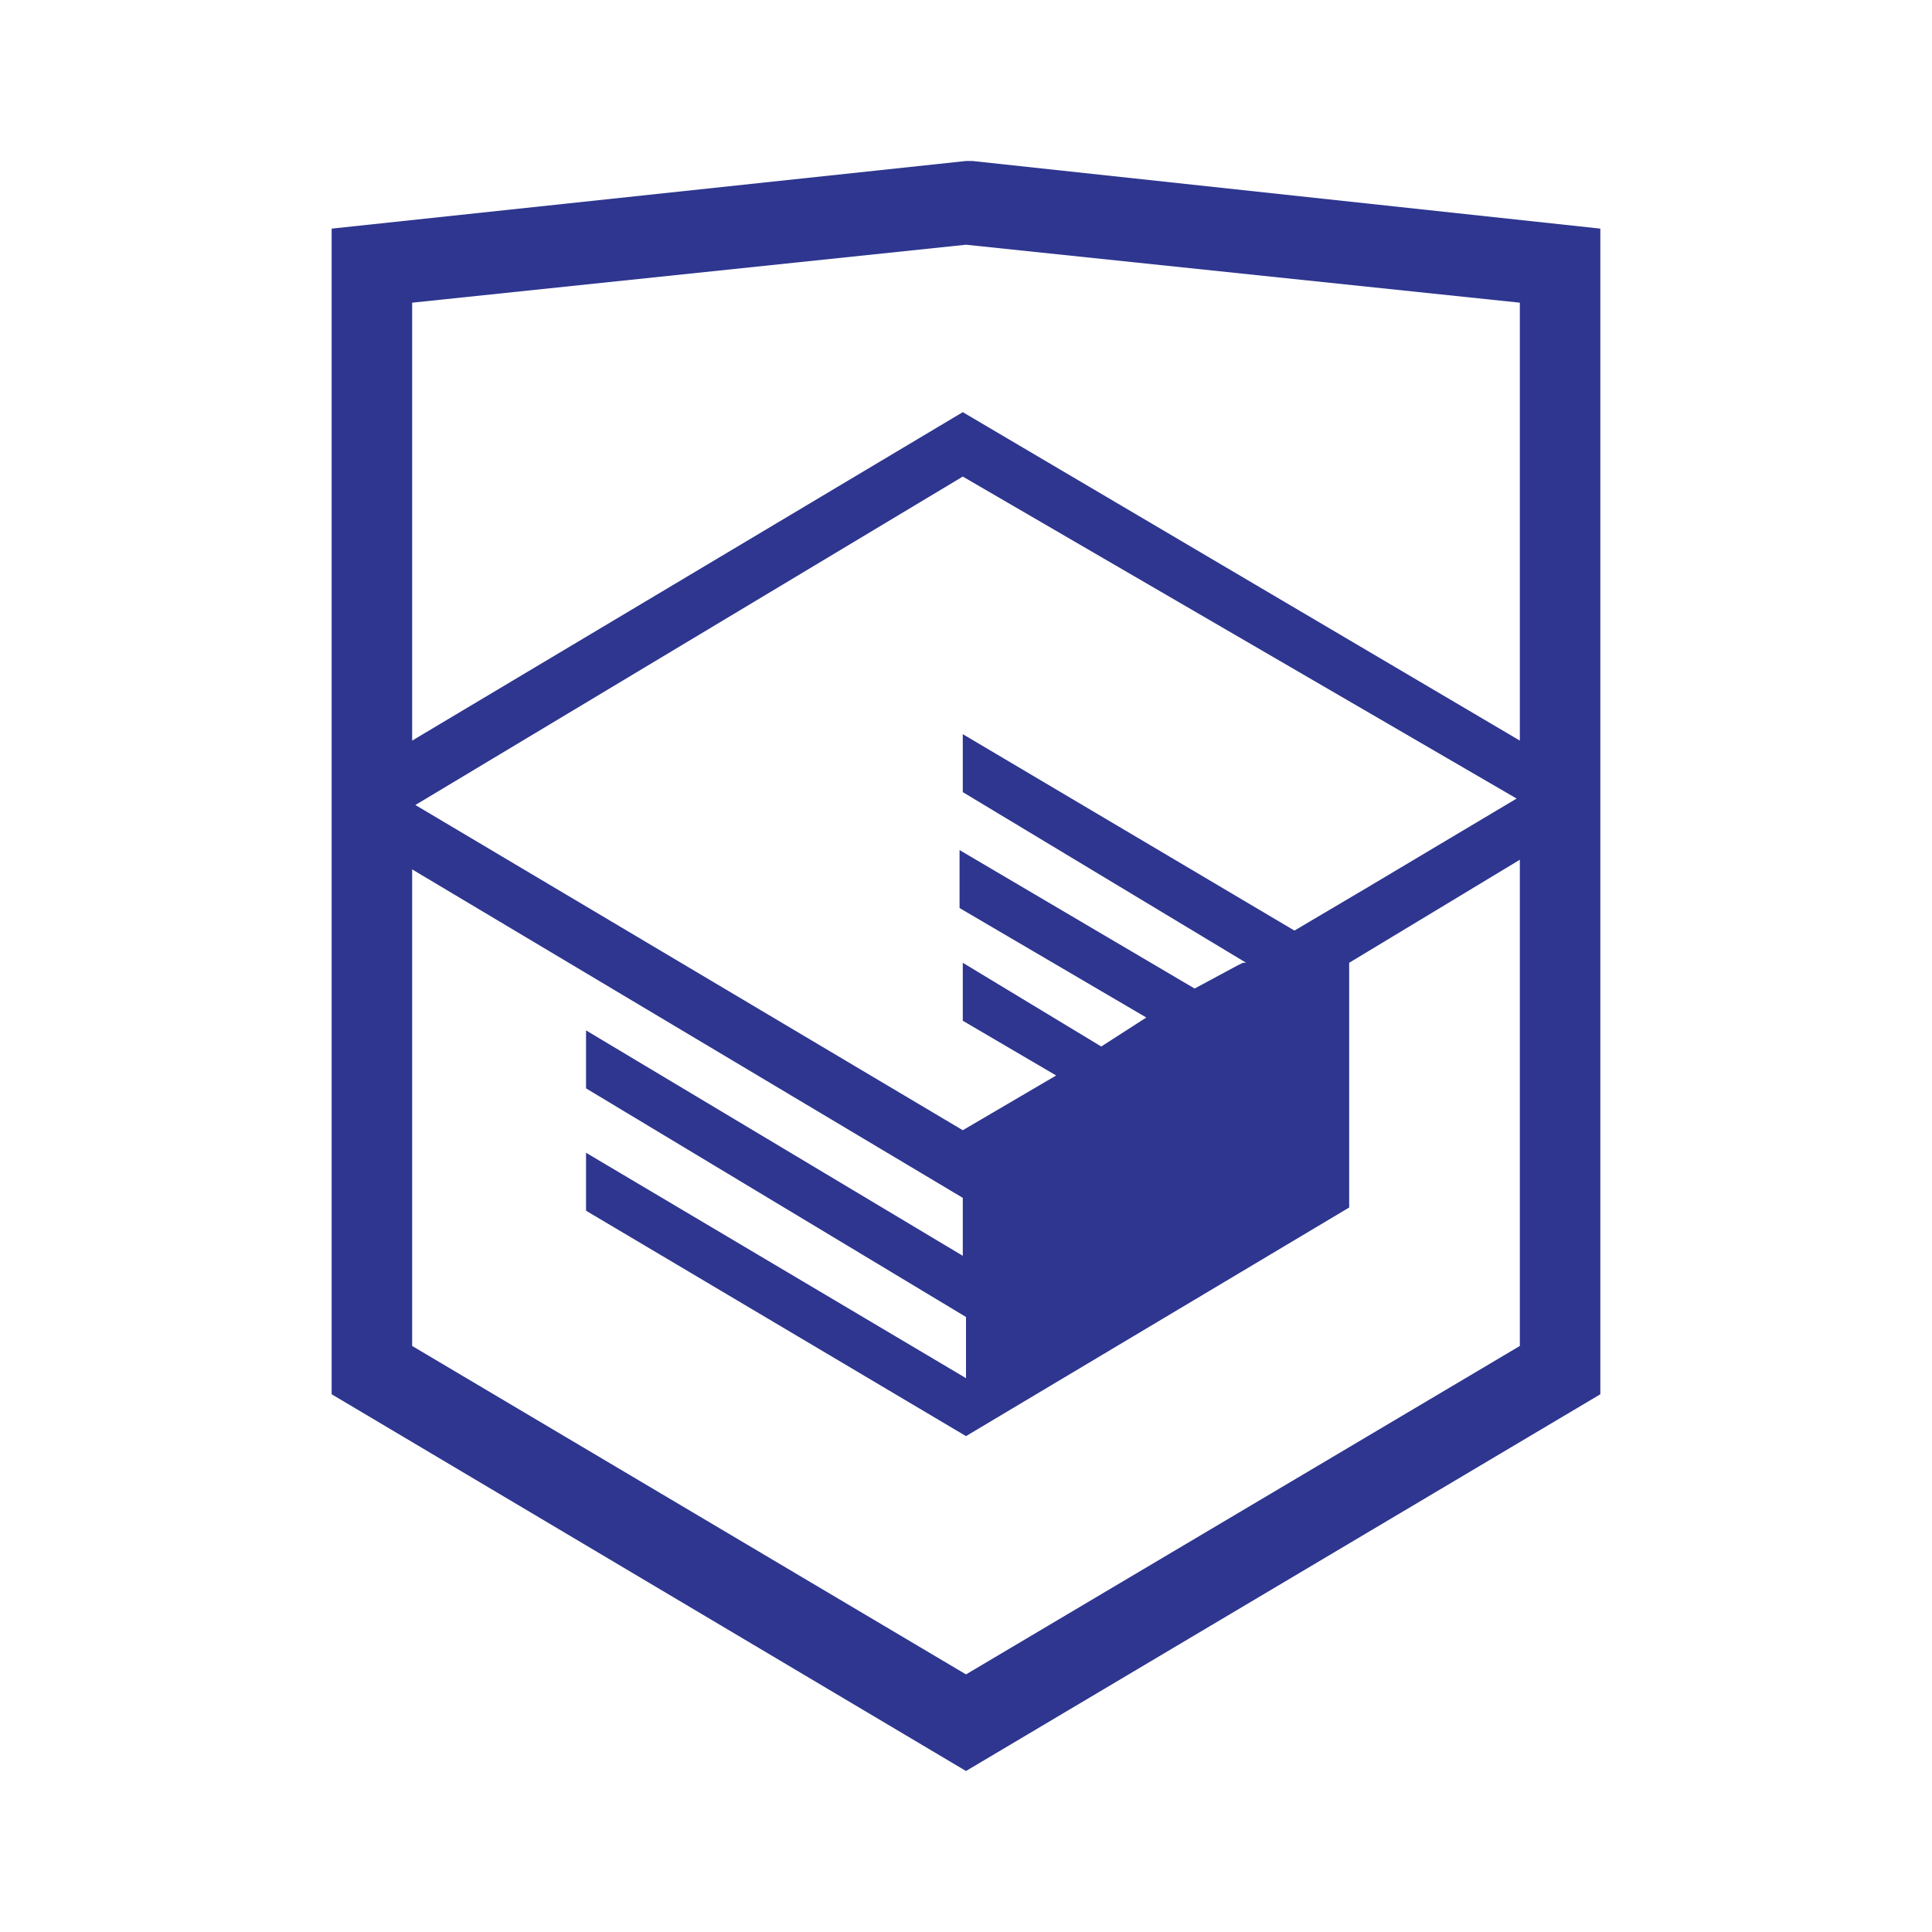
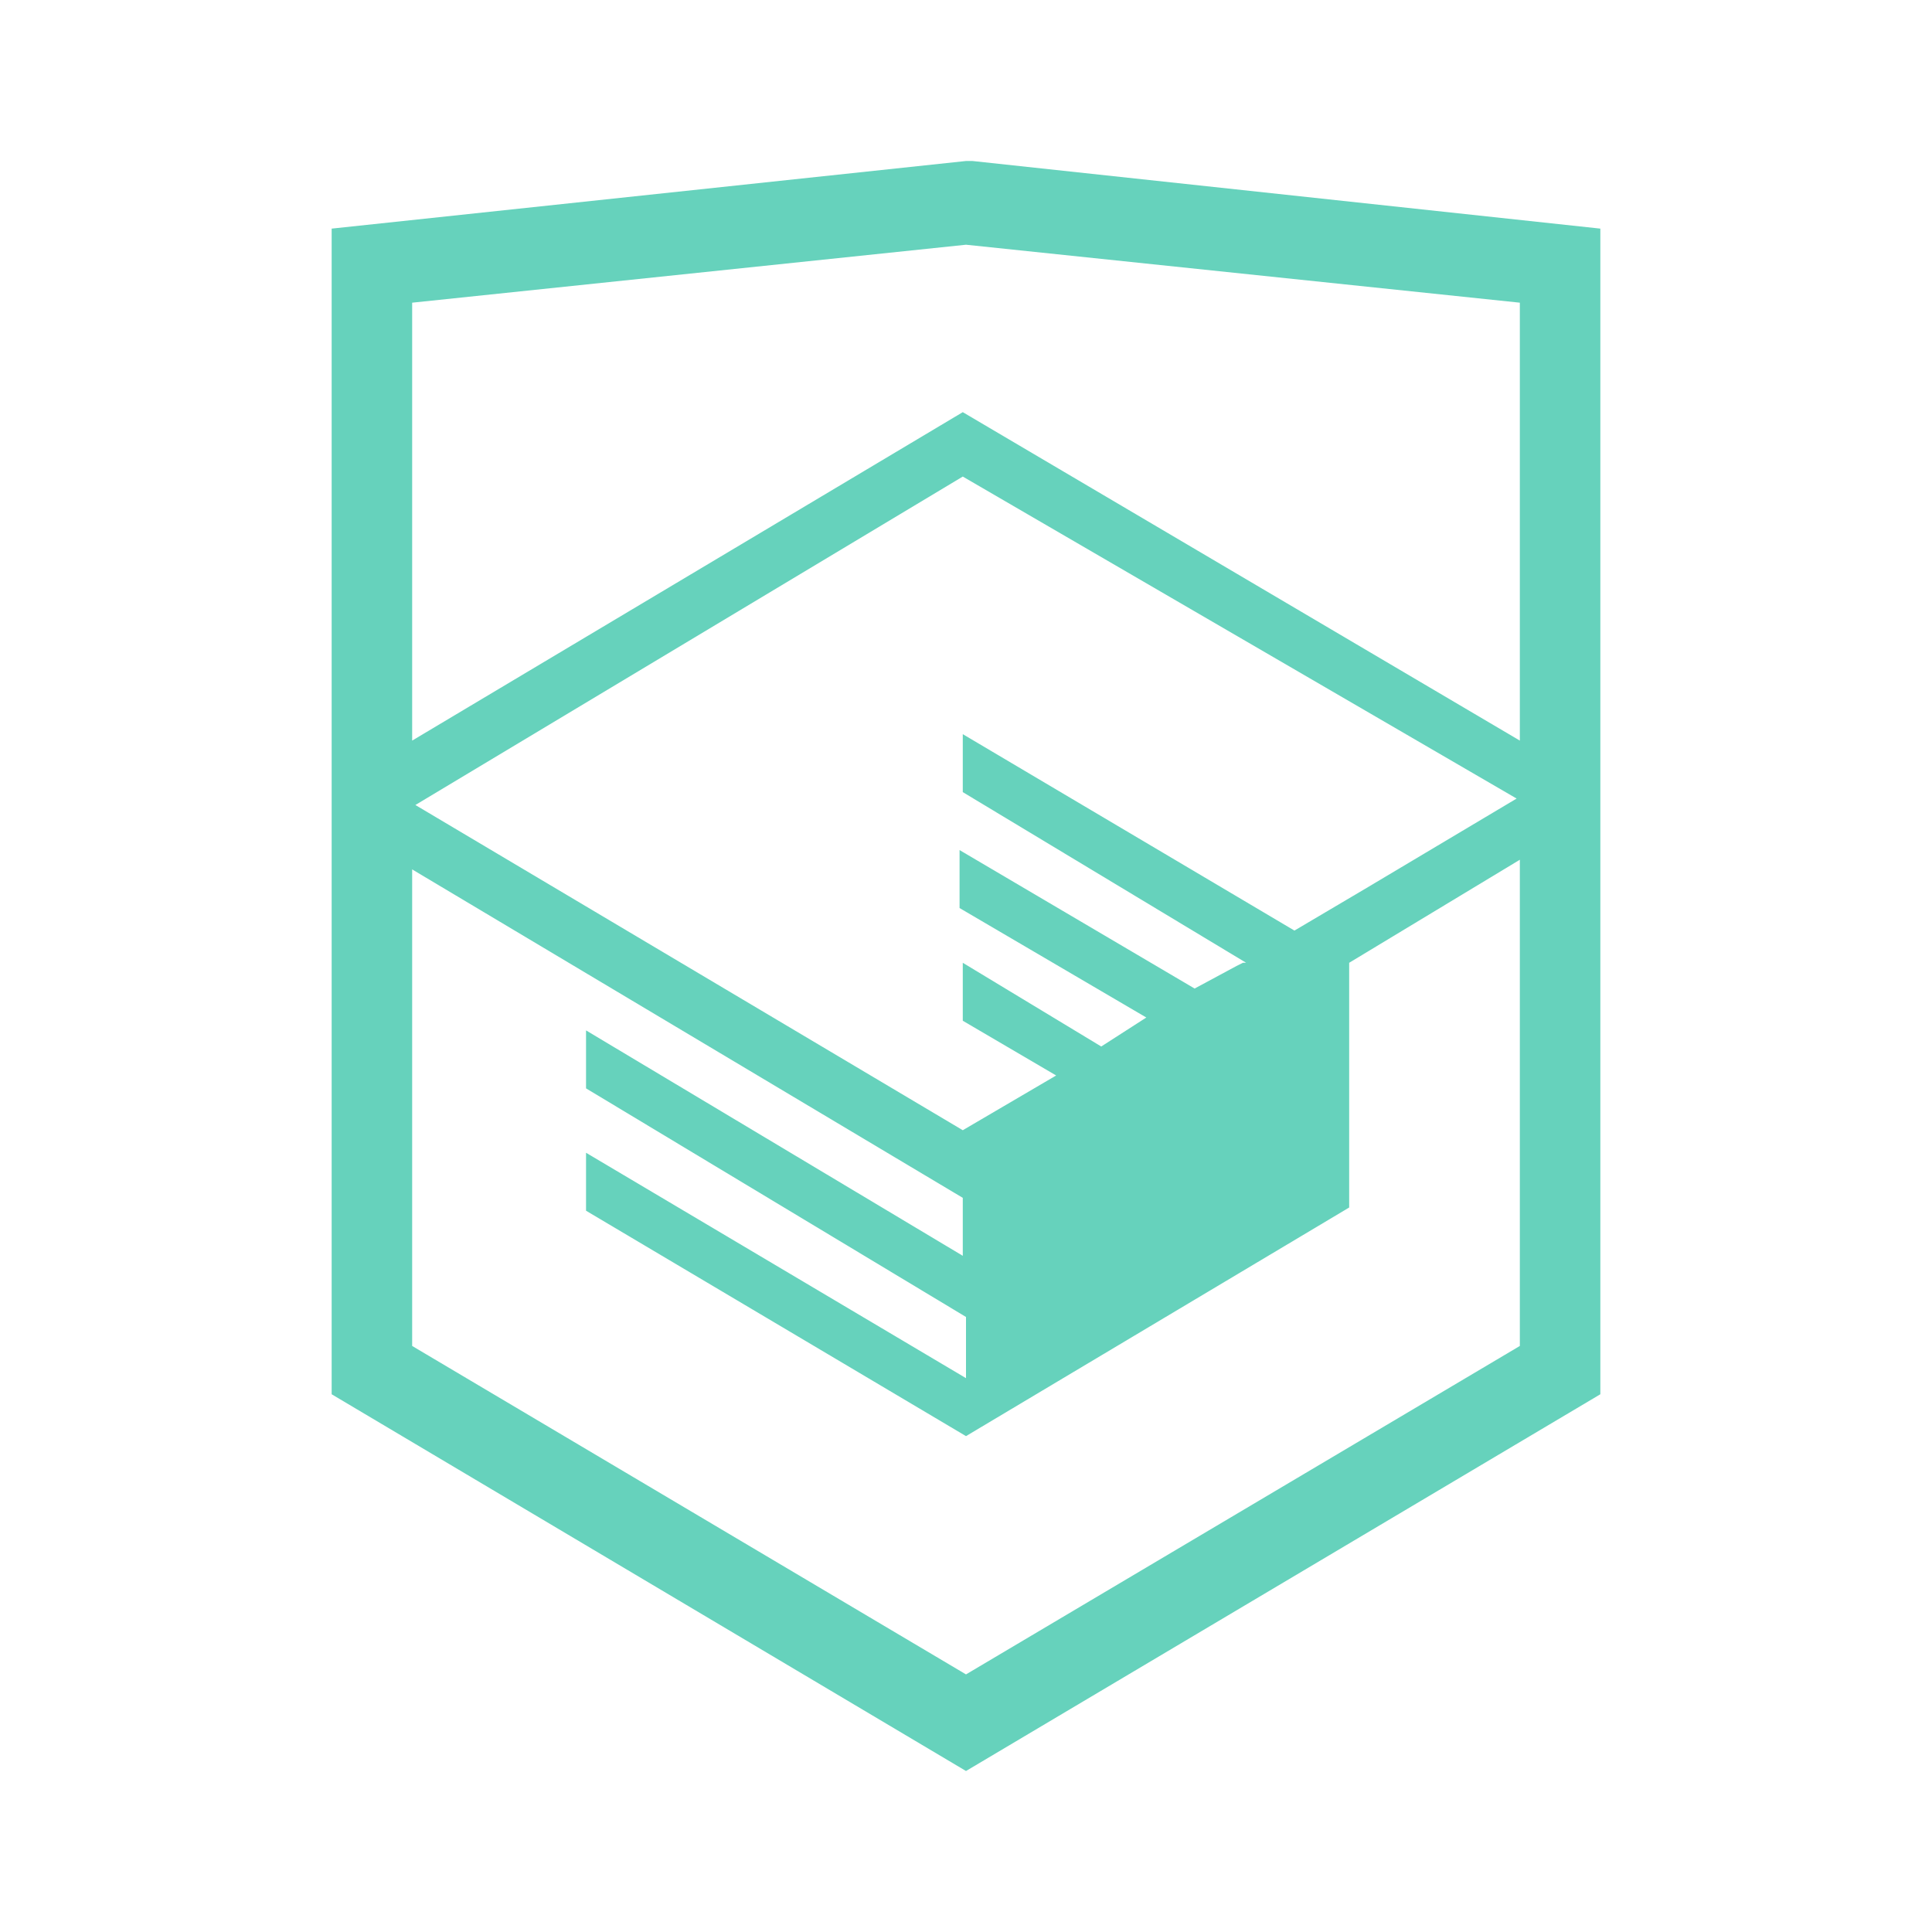
<svg xmlns="http://www.w3.org/2000/svg" viewBox="0 0 60 60">
-   <path fill="#2E368F" d="M30.2 5h-.2l-19.7 2.1v36.2l19.7 11.7 19.7-11.7v-36.2l-19.5-2.1zm17 36.8l-17.2 10.2-17.2-10.2v-14.8l17.1 10.2v1.8l-11.7-7v1.8l11.8 7.1v1.9l-11.8-7v1.8l11.8 7 11.9-7.1v-7.6l5.3-3.2v15.1zm-.1-17l-4.7 2.8-2.2 1.3-10.3-6.1v1.8l8.8 5.3h-.1l-.2.1-1.3.7-7.3-4.3v1.8l5.8 3.4-1.4.9-4.3-2.6v1.8l2.9 1.7-2.9 1.7-17-10.1 17-10.2 17.2 10zm.1-1.8l-17.3-10.2-17.1 10.2v-13.6l17.2-1.8 17.2 1.8v13.6z" />
+   <path fill="#66d2bc" d="M30.2 5h-.2l-19.7 2.1v36.2l19.7 11.7 19.7-11.7v-36.2l-19.5-2.1zm17 36.8l-17.2 10.2-17.2-10.2v-14.8l17.1 10.2v1.8l-11.7-7v1.8l11.8 7.1v1.9l-11.8-7v1.8l11.8 7 11.9-7.1v-7.6l5.3-3.2v15.1zm-.1-17l-4.7 2.8-2.2 1.3-10.3-6.1v1.8l8.8 5.3h-.1l-.2.1-1.3.7-7.3-4.3v1.8l5.8 3.4-1.4.9-4.3-2.6v1.8l2.9 1.7-2.9 1.7-17-10.1 17-10.2 17.2 10zm.1-1.8l-17.3-10.2-17.1 10.2v-13.6l17.2-1.8 17.2 1.8v13.6z" />
</svg>
